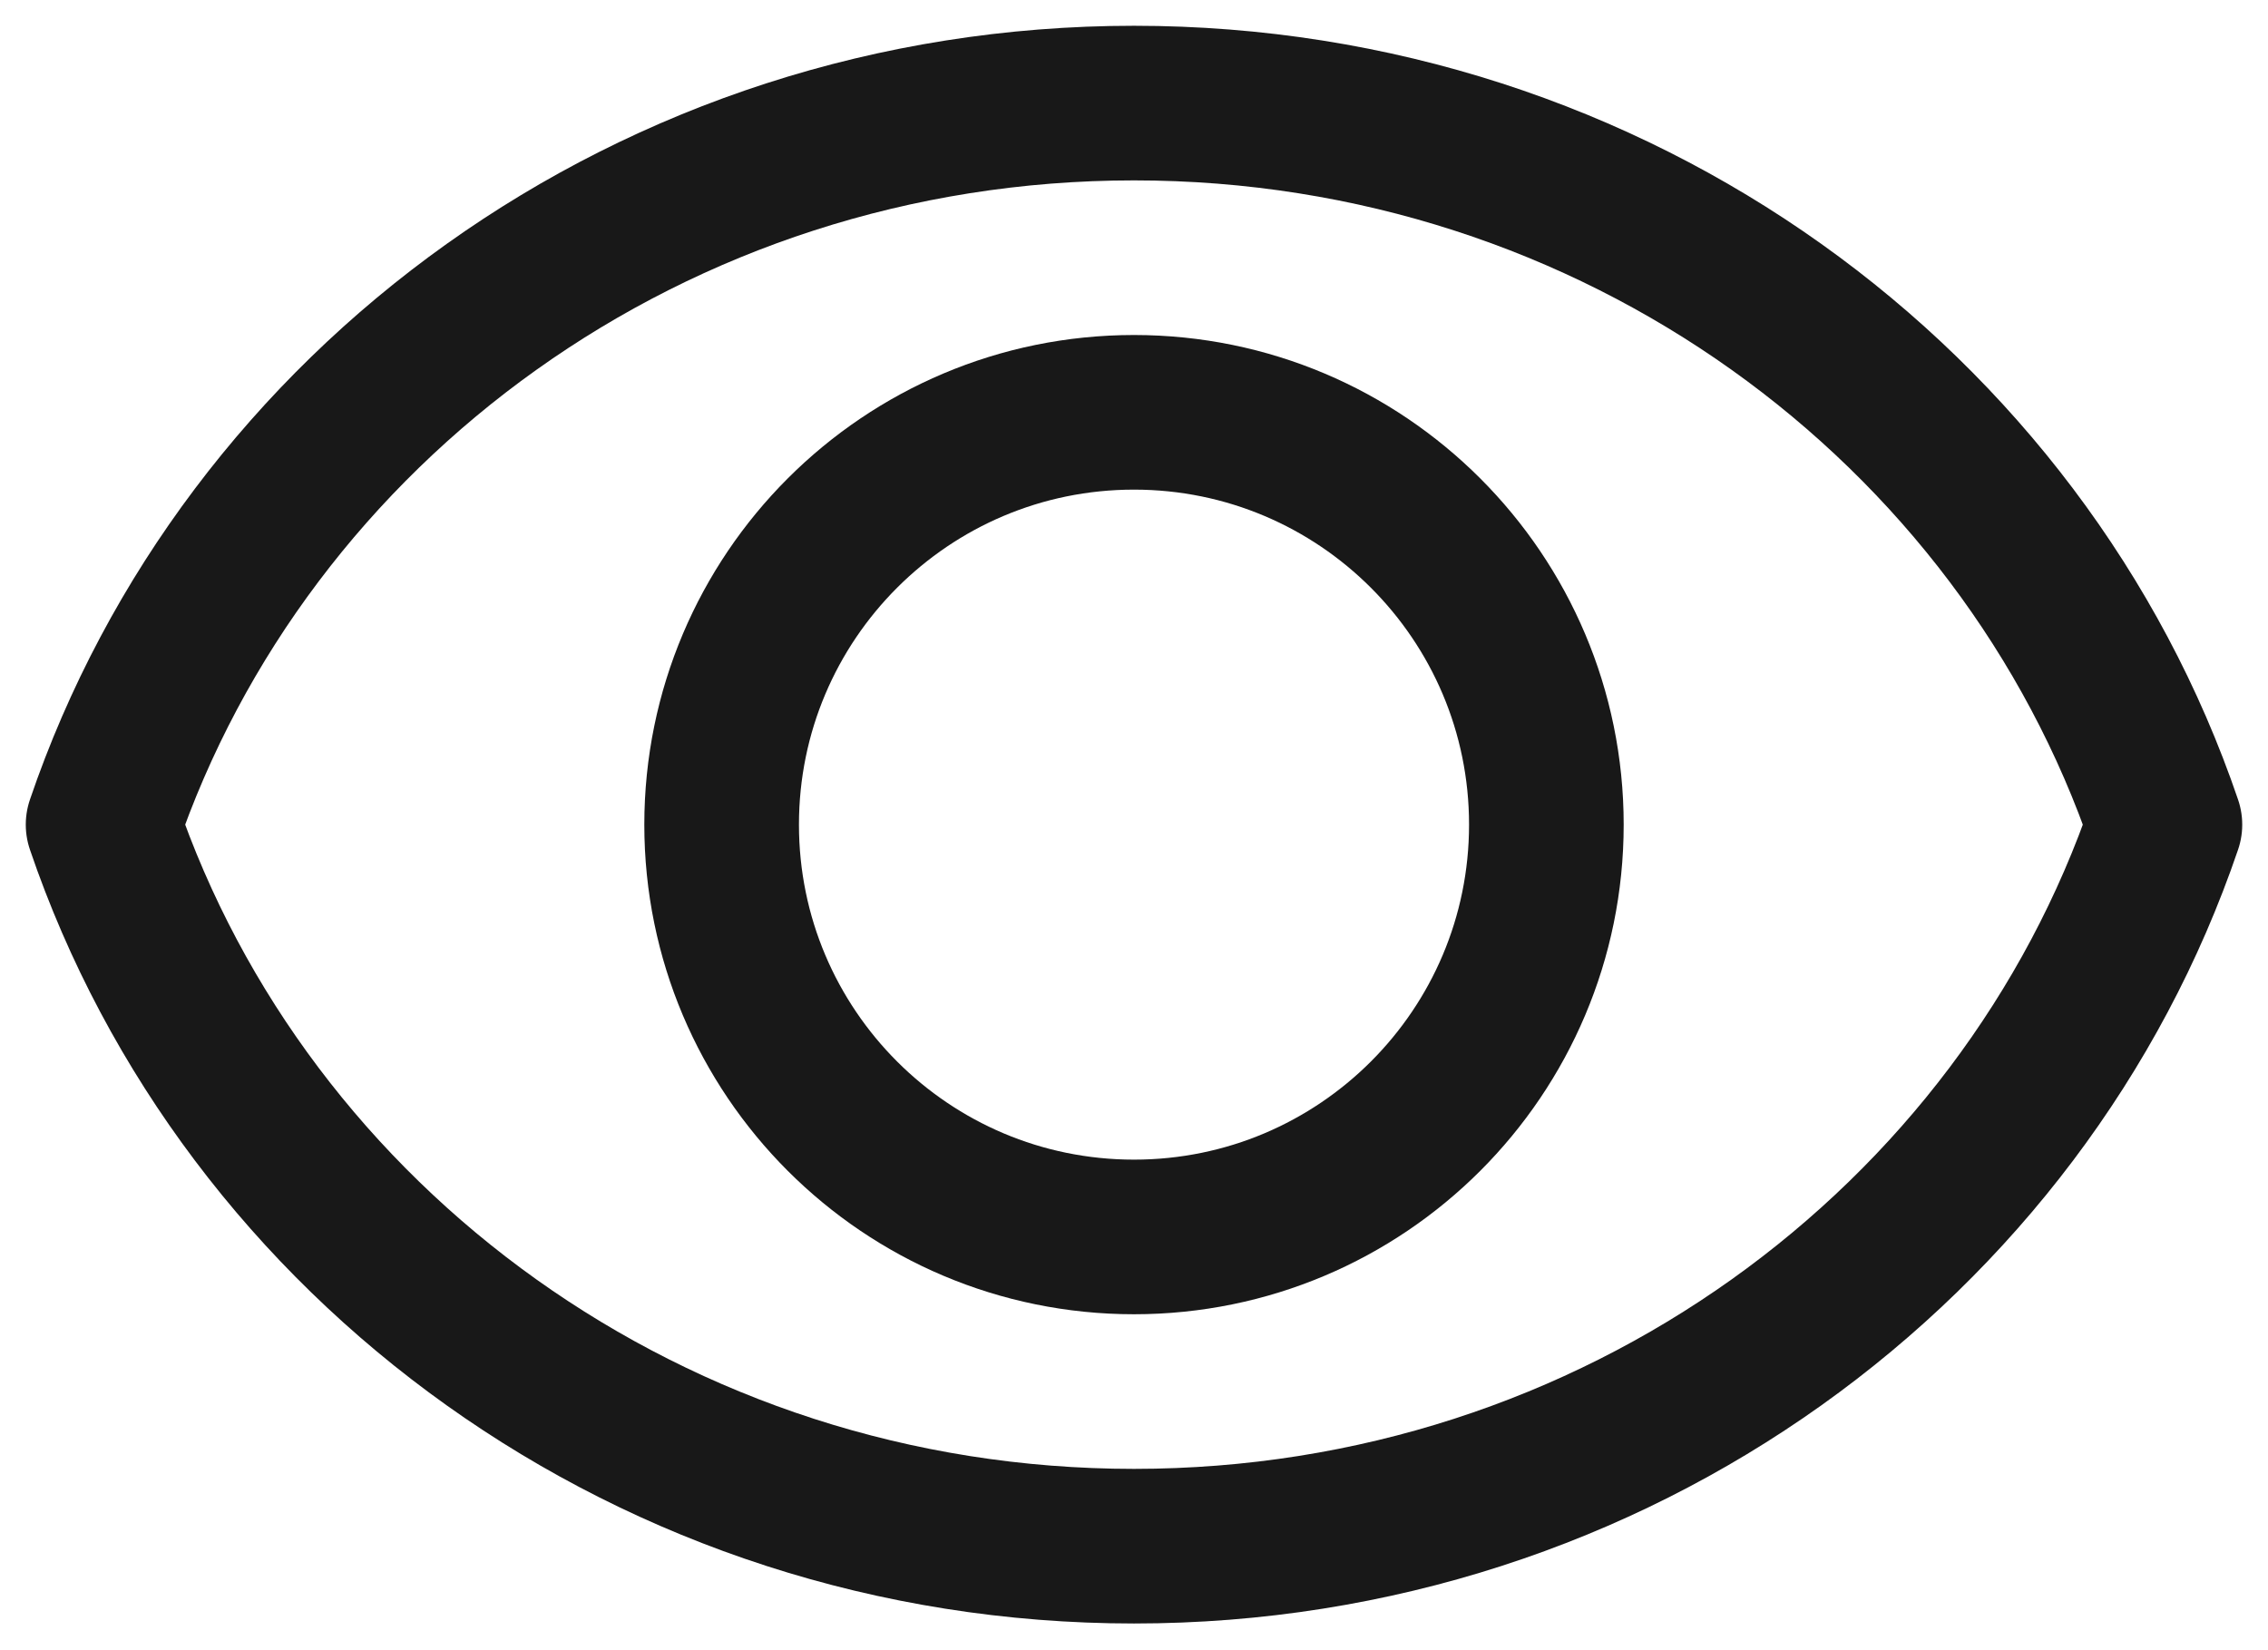
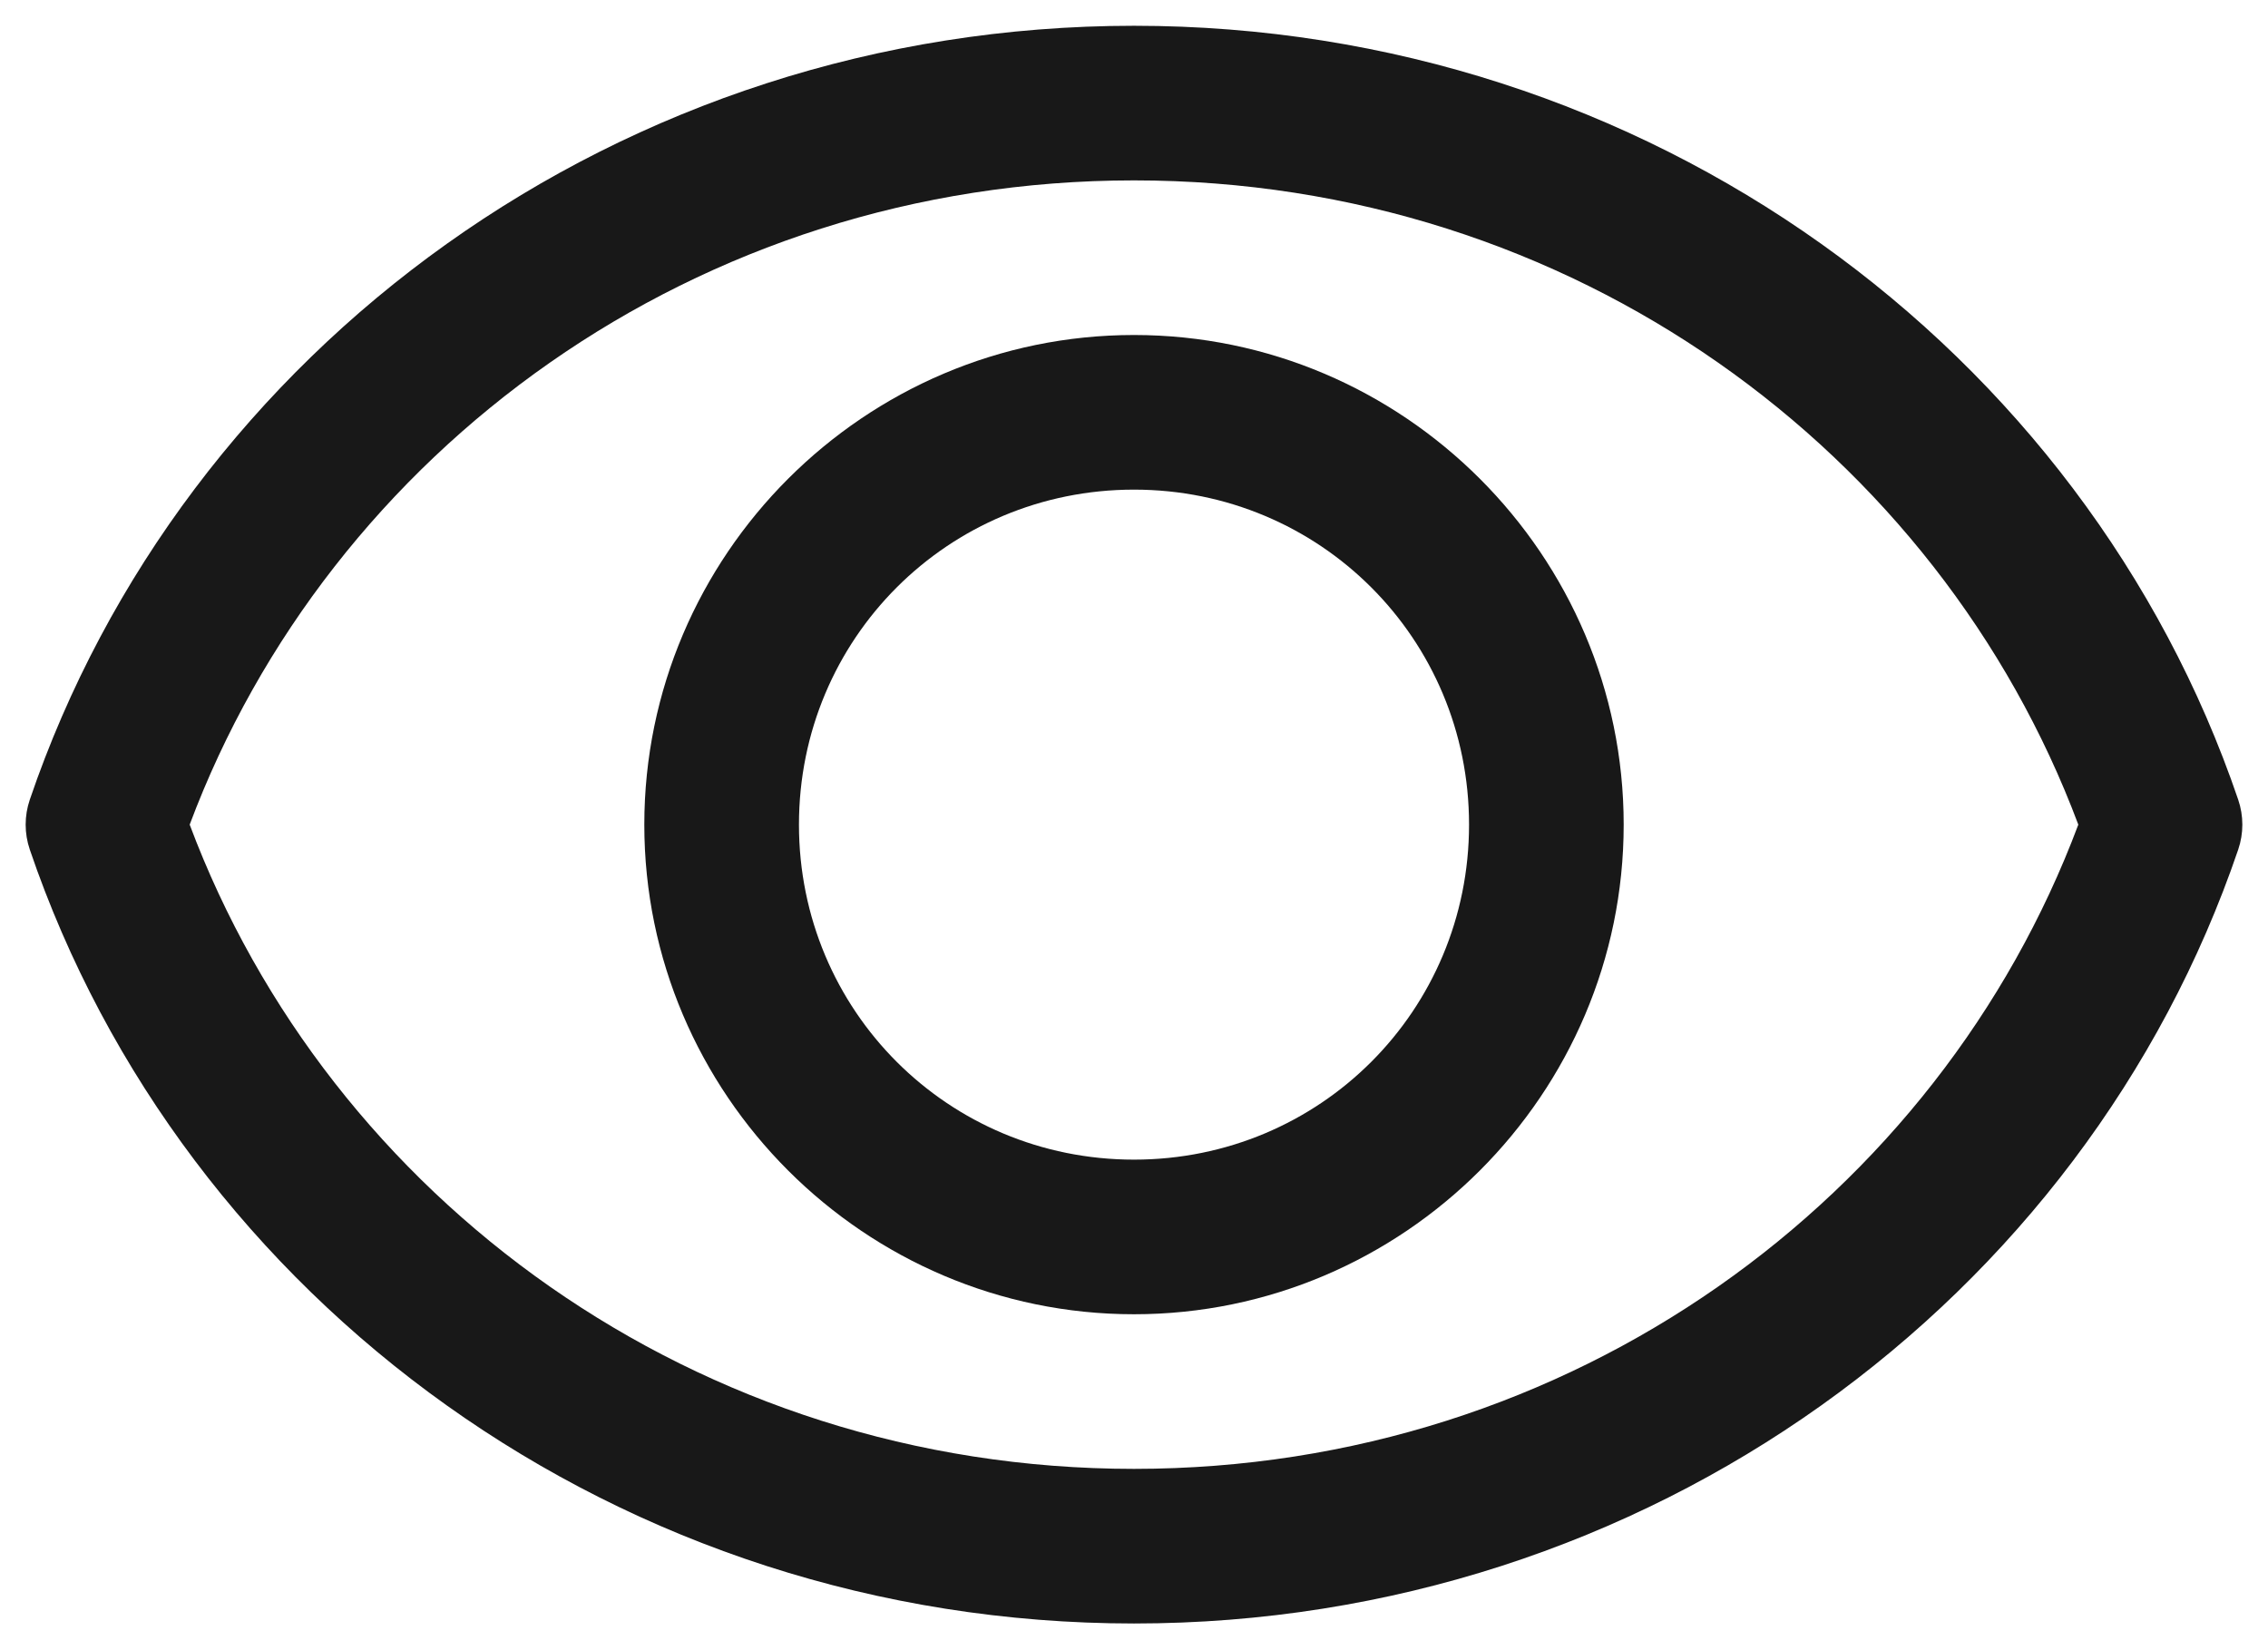
- <svg xmlns="http://www.w3.org/2000/svg" width="22" height="16" viewBox="0 0 22 16" fill="none">
-   <path d="M11 1C6.334 1 2.383 3.937 1 8C2.383 12.063 6.334 15 11 15C15.666 15 19.617 12.063 21 8C19.617 3.937 15.666 1 11 1Z" stroke="#181818" stroke-width="1.5" stroke-miterlimit="10" stroke-linecap="round" stroke-linejoin="round" />
-   <path d="M11 12C13.209 12 15 10.209 15 8C15 5.791 13.209 4 11 4C8.791 4 7 5.791 7 8C7 10.209 8.791 12 11 12Z" stroke="#181818" stroke-width="1.5" stroke-miterlimit="10" stroke-linecap="round" stroke-linejoin="round" />
+ <svg xmlns="http://www.w3.org/2000/svg" width="22" height="16" viewBox="0 0 22 16" fill="none" version="1.1" id="svg2">
+   <defs id="defs2" />
+   <path style="color:#000000;fill:#181818;stroke-linecap:round;stroke-linejoin:round;stroke-miterlimit:10;-inkscape-stroke:none" d="M 11,0.25 C 6.019,0.25 1.777,3.387 0.289,7.758 a 0.75,0.75 0 0 0 0,0.484 C 1.777,12.613 6.019,15.75 11,15.75 c 4.981,0 9.223,-3.137 10.711,-7.508 a 0.75,0.75 0 0 0 0,-0.484 C 20.223,3.387 15.981,0.25 11,0.25 Z m 0,1.5 c 4.25,0 7.804,2.63 9.16,6.25 C 18.804,11.62 15.25,14.25 11,14.25 6.75,14.25 3.196,11.62 1.84,8 3.196,4.38 6.75,1.75 11,1.75 Z" id="path1" />
+   <path style="color:#000000;fill:#181818;stroke-linecap:round;stroke-linejoin:round;stroke-miterlimit:10;-inkscape-stroke:none" d="M 11,3.25 C 8.386,3.25 6.25,5.386 6.25,8 c 0,2.614 2.136,4.75 4.75,4.75 2.614,0 4.75,-2.136 4.75,-4.75 0,-2.614 -2.136,-4.75 -4.75,-4.75 z m 0,1.5 c 1.804,0 3.25,1.446 3.25,3.25 0,1.804 -1.446,3.25 -3.25,3.25 C 9.196,11.25 7.75,9.804 7.75,8 7.75,6.196 9.196,4.75 11,4.75 Z" id="path2" />
</svg>
